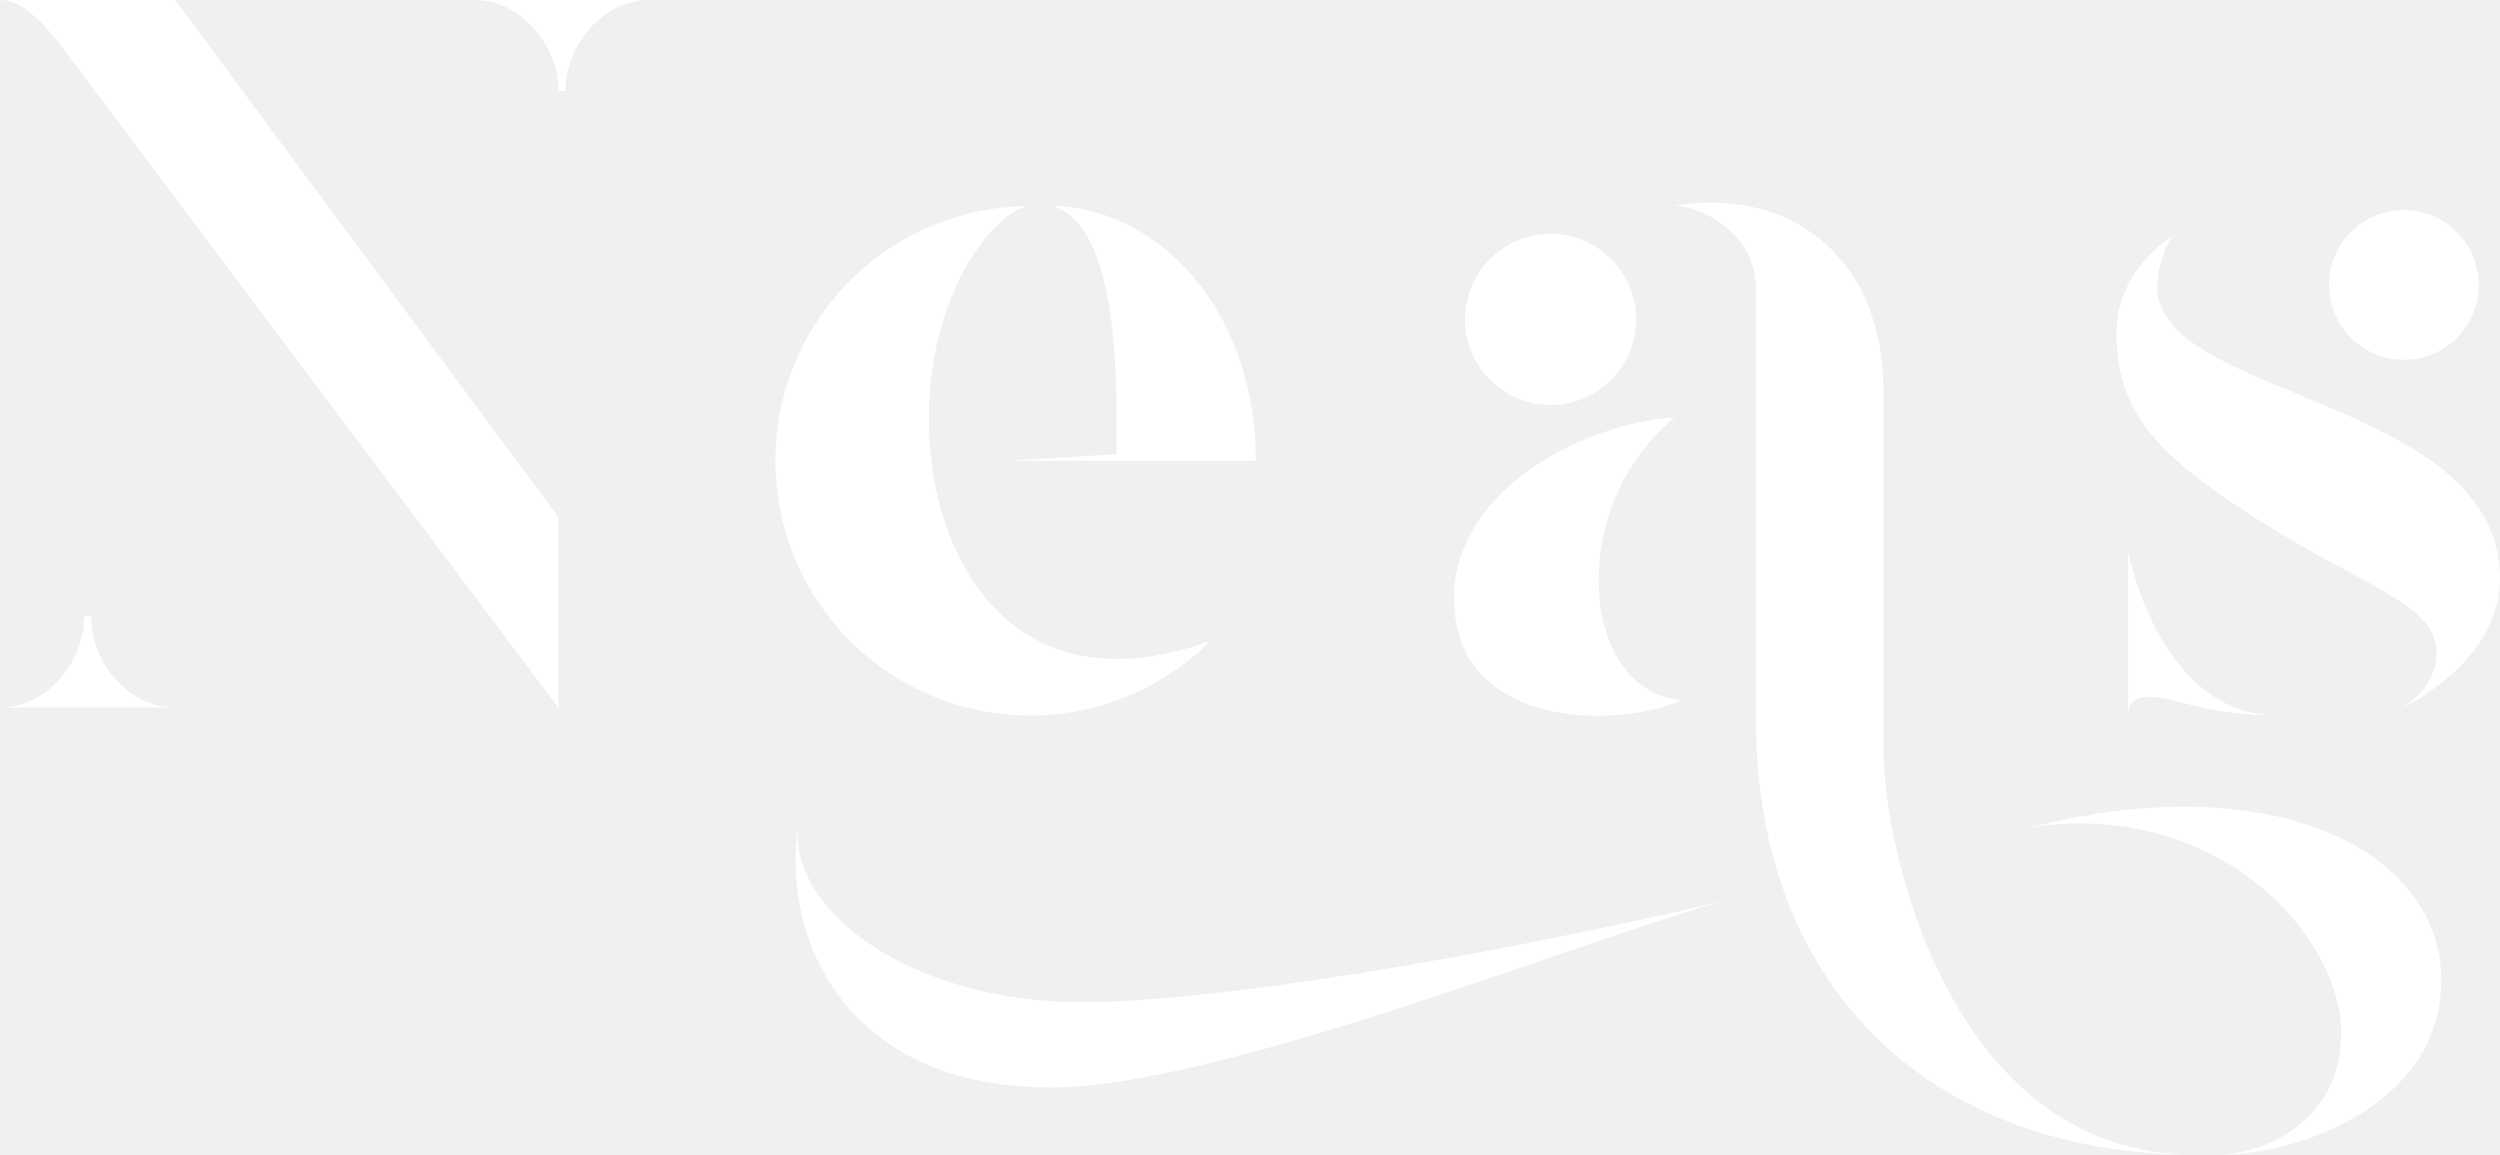
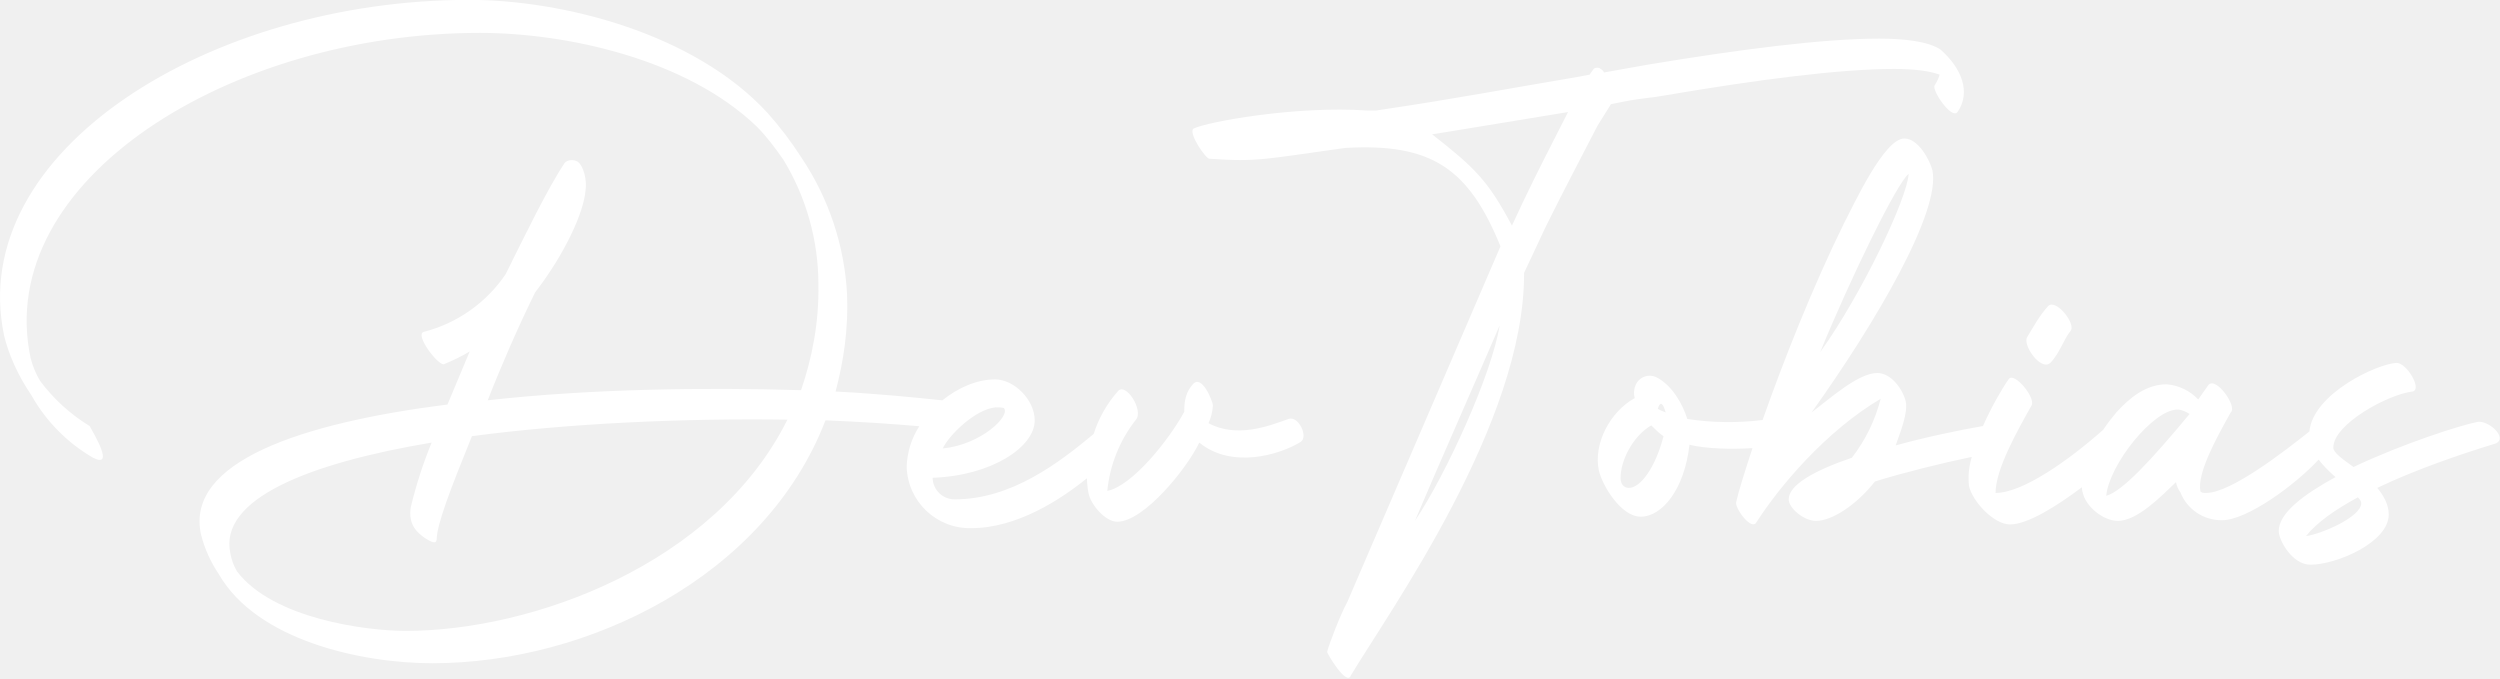
- <svg xmlns="http://www.w3.org/2000/svg" width="126.55mm" height="58.454mm" version="1.1" viewBox="0 0 126.55 58.454" xml:space="preserve">
-   <g transform="translate(-41.725 -93.854)">
-     <g transform="matrix(.26458 0 0 .26458 -30.485 21.464)" fill="#fff" style="font-variant-ligatures:normal">
-       <path class="c1" d="m306.43 273.6 73.32 98.94v36.44l-88.65-117.95-0.18-0.24-6.9-9.18c-3.75-4.68-7.29-8.01-11.1-8.01zm-16.08 117.95h-1.35c0 8.88-7.2 17.43-16.08 17.43h33.51c-8.88 0-16.08-8.55-16.08-17.43zm106.83-117.95h-33.5c8.88 0 16.07 8.55 16.07 17.43h1.36c0-8.88 7.2-17.43 16.07-17.43z" aria-label="N" />
-       <path class="c1" d="m504.49 396.22a48.74 48.74 0 1 1-34.46-83.2c-5.4 0-19.4 14.84-19.4 40.86s15.63 56.11 53.86 42.34zm-17.94-35.73-20.39 1.27h47.04c0-30.26-20.18-48.74-39.03-48.74 13.2 3.53 12.45 35.4 12.38 47.47z" aria-label="e" />
-       <g aria-label="^a">
-         <path class="c1" d="m594.82 407.48c-4.98-0.04-9.41-3.25-12.01-7.33-4.69-7.37-4.84-17.4-2.74-25.64a40.04 40.04 0 0 1 13.25-21.07c-18.88 1.4-42.22 14.74-42.22 34.51 0 25.52 31.8 25.06 43.72 19.53zm38.45 9.7v-68.58c0-27.13-19.25-39.21-40-35.61 5.1 0 15.63 5.16 15.63 16.01v82.41c0 52.3 34.7 83.12 84.03 83.12-46.74 0-59.66-58.43-59.66-77.35zm28.2 14.7c35.68-5.44 59.38 20.66 59.38 39.37 0 18.7-17.61 23.28-23.05 23.28 14.57 0 42.2-9.36 42.2-33.5s-31.45-41.14-78.53-29.15zm-58.25 14 3.33-0.77c-0.97 0.19-2.11 0.46-3.33 0.78zm-177.73-13.33c-2.69 21.76 9.94 49.11 48.5 49.11 32.9 0 104.76-29.5 129.23-35.77-49.36 11.47-98.49 19.44-123.45 19.44-30.37 0-54.63-15.59-54.28-32.78z" />
-         <path class="c3" d="m585.94 334.72a16.365 16.365 0 1 1-32.73 0 16.365 16.365 0 0 1 32.73 0z" />
-       </g>
-       <g aria-label="s">
-         <path class="c3" d="m747.16 328.11a14.32 14.32 0 1 1-28.64 0 14.32 14.32 0 0 1 28.64 0z" />
-         <path class="c1" d="m751.22 384.28c0 16.45-19.32 25.1-19.32 25.1s7.19-3.47 7.19-10.99c0-9.33-14.52-12.74-34.64-25.67-19.2-12.33-26.59-20.36-26.59-35.39 0-12.17 10.49-18.42 10.49-18.42s-2.7 4.6-2.7 9.66c0 21.27 65.57 21.27 65.57 55.7zm-71.15-5.04v31.2c0-4.35 4.5-4.03 10.45-2.39a63.07 63.07 0 0 0 17.66 2.38c-13.78 0-24-13.3-28.1-31.2z" />
-       </g>
-     </g>
-   </g>
+ <svg xmlns="http://www.w3.org/2000/svg" width="148.4" height="40.25" viewBox="0 0 39.26 10.65">
+   <path d="M256.61 373.15c-15.4 0-29.9 9-27.6 19.93.25 1.06.8 2.34 1.62 3.54a9.88 9.88 0 0 0 3.66 3.71c1.33.68 0-1.5-.2-1.88a10.46 10.46 0 0 1-2.95-2.69 5.1 5.1 0 0 1-.56-1.36c-2.22-10.54 11.86-19.29 26.67-19.29 5.12 0 12.25 1.54 16.43 5.55.6.6 1.1 1.28 1.58 1.96a14.25 14.25 0 0 1 2.09 7.43c.04 2.3-.39 4.4-1.03 6.27-5.59-.17-12.46-.09-18.6.6a85.55 85.55 0 0 1 2.81-6.4c1.75-2.27 2.9-4.74 3-6.1.08-.52-.1-1.41-.48-1.67-.21-.13-.6-.13-.77.09-1.02 1.53-2.38 4.35-3.5 6.6a8.4 8.4 0 0 1-4.86 3.42c-.55.17.85 2 1.2 1.92.5-.21 1.06-.47 1.53-.76l-1.32 3.15c-8.75 1.11-15.53 3.41-14.64 7.68.22.9.6 1.7 1.07 2.4 2.26 3.92 8.45 5.28 12.67 5.28 9.22 0 19.76-5.12 23.34-14.42 1.97.08 3.85.2 5.57.35a4.66 4.66 0 0 0-.75 2.42 3.75 3.75 0 0 0 3.84 3.63c2.69 0 5.28-1.68 6.86-2.96.01.31.04.62.1.91.13.64.98 1.67 1.7 1.67 1.58 0 4.14-3.16 4.87-4.7 1.92 1.58 4.78.73 6.02-.04.47-.3-.13-1.58-.73-1.36-1.15.42-3.07 1.15-4.74.25a3 3 0 0 0 .26-1.07c-.04-.3-.68-1.87-1.2-1.23-.38.42-.5.94-.5 1.5v.12c-.9 1.66-3.08 4.4-4.57 4.7a8.1 8.1 0 0 1 1.7-4.23c.47-.56-.6-2.22-1.06-1.7a7.02 7.02 0 0 0-1.45 2.55c-2.07 1.72-4.89 3.88-8.24 3.88a1.3 1.3 0 0 1-1.32-1.28c3.5-.12 6.06-1.83 6.06-3.4 0-1.25-1.24-2.44-2.35-2.44-1.08 0-2.2.49-3.14 1.25l-.02-.01c-1.62-.17-3.8-.39-6.31-.52.47-1.79.77-3.7.68-5.8a16.08 16.08 0 0 0-2.69-8.06c-.6-.94-1.28-1.84-2.04-2.69-4.36-4.74-12.2-6.7-17.7-6.7zm83.71 2.3c-3.33 0-8.28.64-13.7 1.54l-2.64.47c-.04-.13-.13-.17-.26-.26-.12-.04-.3-.04-.38.09l-.21.3-.69.13c-4.26.72-7.42 1.32-11.47 1.92l-.52.08h-.5c-4.27-.3-9.56.68-10.33 1.07-.34.25.72 1.79.94 1.79 2.9.21 3.4 0 8.06-.64 5.16-.3 7.34 1.24 9.22 5.84l-9.1 21.13c-.38.68-1.06 2.43-1.19 2.94-.04.04 1.16 2.09 1.41 1.4 2.3-3.83 10.33-15.01 10.28-23.89l1.28-2.73c1.03-2.09 2.1-4.1 3.08-6.01l.8-1.28 1.12-.22c.68-.12 1.4-.17 2.09-.3 5.46-.93 10.37-1.57 13.6-1.57 1.2 0 2.1.12 2.7.34-.05.17-.13.38-.3.64-.17.3 1.02 2.04 1.36 1.58.81-1.16.26-2.6-1.02-3.72-.73-.47-2.1-.64-3.63-.64zm-18.47 4.36c-.86 1.7-1.8 3.5-2.65 5.29l-.68 1.45c-1.41-2.65-2.18-3.42-4.74-5.42l1.07-.17zm19.96 1.57c-1.19 0-2.98 3.89-3.58 5.04-1.85 3.75-3.6 8.18-4.83 11.67a16.4 16.4 0 0 1-4.47-.06c-.26-.86-.9-2.01-1.84-2.48a.91.91 0 0 0-1.23.47c-.09.21-.13.47-.05.77-1.45.8-2.47 2.69-2.13 4.3.21.9 1.32 2.74 2.48 2.74 1.28 0 2.6-1.62 2.9-4.27 1 .24 2.45.28 3.74.2-.46 1.4-.83 2.57-.97 3.21-.08.35.9 1.71 1.2 1.2 1.36-2.13 4.13-5.42 7.38-7.34a9.56 9.56 0 0 1-1.71 3.5c-2.26.77-3.75 1.62-3.75 2.47 0 .52.9 1.28 1.62 1.28.94 0 2.39-.93 3.5-2.34 1.6-.5 3.92-1.08 5.75-1.46a4.3 4.3 0 0 0-.17 1.71c.18.9 1.46 2.3 2.44 2.3 1.05 0 2.79-1.1 4.27-2.21 0 .1 0 .2.04.3.17.85 1.23 1.7 2.09 1.7 1.15 0 2.56-1.45 3.45-2.3.04.21.13.43.26.6a2.62 2.62 0 0 0 2.47 1.66c1.49 0 4.34-2.09 5.74-3.6.26.35.6.69 1 1.04-1.87 1.02-3.37 2.13-3.37 3.2 0 .56.81 2 1.88 2 1.54 0 4.65-1.32 4.65-2.98 0-.6-.3-1.11-.68-1.58 2.3-1.1 4.95-2 7.04-2.64.72-.34-.43-1.37-1.07-1.28-.94.17-4.43 1.28-7.38 2.68-.64-.46-1.2-.85-1.2-1.15 0-1.4 3.25-3.16 4.7-3.33.6-.12-.34-1.7-.94-1.7-1.12.04-4.96 1.81-5.18 4.07-1.44 1.15-4.66 3.65-6.12 3.65-.18 0-.26 0-.35-.09-.21-1.1.99-3.24 1.8-4.69.42-.34-.9-2.18-1.33-1.62l-.6.85a2.9 2.9 0 0 0-1.87-.9c-1.24 0-2.22.82-2.99 1.67-.21.25-.5.61-.78 1.03-2.03 1.8-4.77 3.75-6.39 3.75 0-1.4 1.28-3.67 2.14-5.2.25-.47-1.07-2.05-1.37-1.54-.42.6-1.02 1.65-1.52 2.77h-.01c-1.24.21-3.5.68-5.17 1.15.3-.85.73-1.92.6-2.6-.17-.72-.85-1.7-1.7-1.7-1.12 0-2.82 1.53-3.89 2.34 3.84-5.38 7.68-11.94 7.17-14.38-.17-.64-.85-1.88-1.66-1.88zm.26 2.1c-.08 1.45-2.77 7.12-5.25 10.58 1.8-4.4 4.57-10.07 5.25-10.58zm8.49 7.76a.29.29 0 0 0-.21.09c-.51.55-.9 1.28-1.24 1.83-.3.47.81 2.05 1.37 1.54.55-.56.8-1.41 1.19-1.88.34-.34-.57-1.59-1.11-1.58zm-32.77 1.24c-.47 2.9-3.15 8.79-5.03 11.6.98-2.34 4.14-9.51 5.03-11.6zm9.6 4.65c.13.08.17.25.26.51-.21-.08-.34-.13-.47-.21.09-.34.21-.3.21-.3zm-39.53.21c.17-.01.34 0 .5.04.42.47-1.37 2.18-3.63 2.4.37-.79 1.92-2.32 3.13-2.44zm70.17.13c.25 0 .5.13.72.26-2.3 2.77-4 4.6-4.95 4.86.17-1.84 2.78-5.12 4.23-5.12zm-82.52.6c-4.3 8.62-15.19 12.54-22.66 12.54-2.34 0-7.89-.72-10.02-3.54a3.2 3.2 0 0 1-.39-1.07c-.68-3.2 4.57-5.33 11.95-6.57a26.32 26.32 0 0 0-1.24 3.84c-.17 1.07.43 1.54.86 1.84.34.21.64.38.68.08 0-.9.85-3.07 2.09-6.14 5.8-.77 12.59-1.07 18.73-.98zm51.28.34c.3.3.52.51.73.64-.47 1.83-1.36 3.07-2.05 3.07-.3 0-.5-.21-.5-.6 0-1.02.72-2.47 1.82-3.11zm41.95 4.27c.12.12.2.25.2.34 0 .85-2.47 1.87-3.28 1.96.64-.81 1.75-1.58 3.08-2.3z" fill="#fff" style="white-space:pre" transform="translate(-60.53 -98.73) scale(.26458)" />
</svg>
